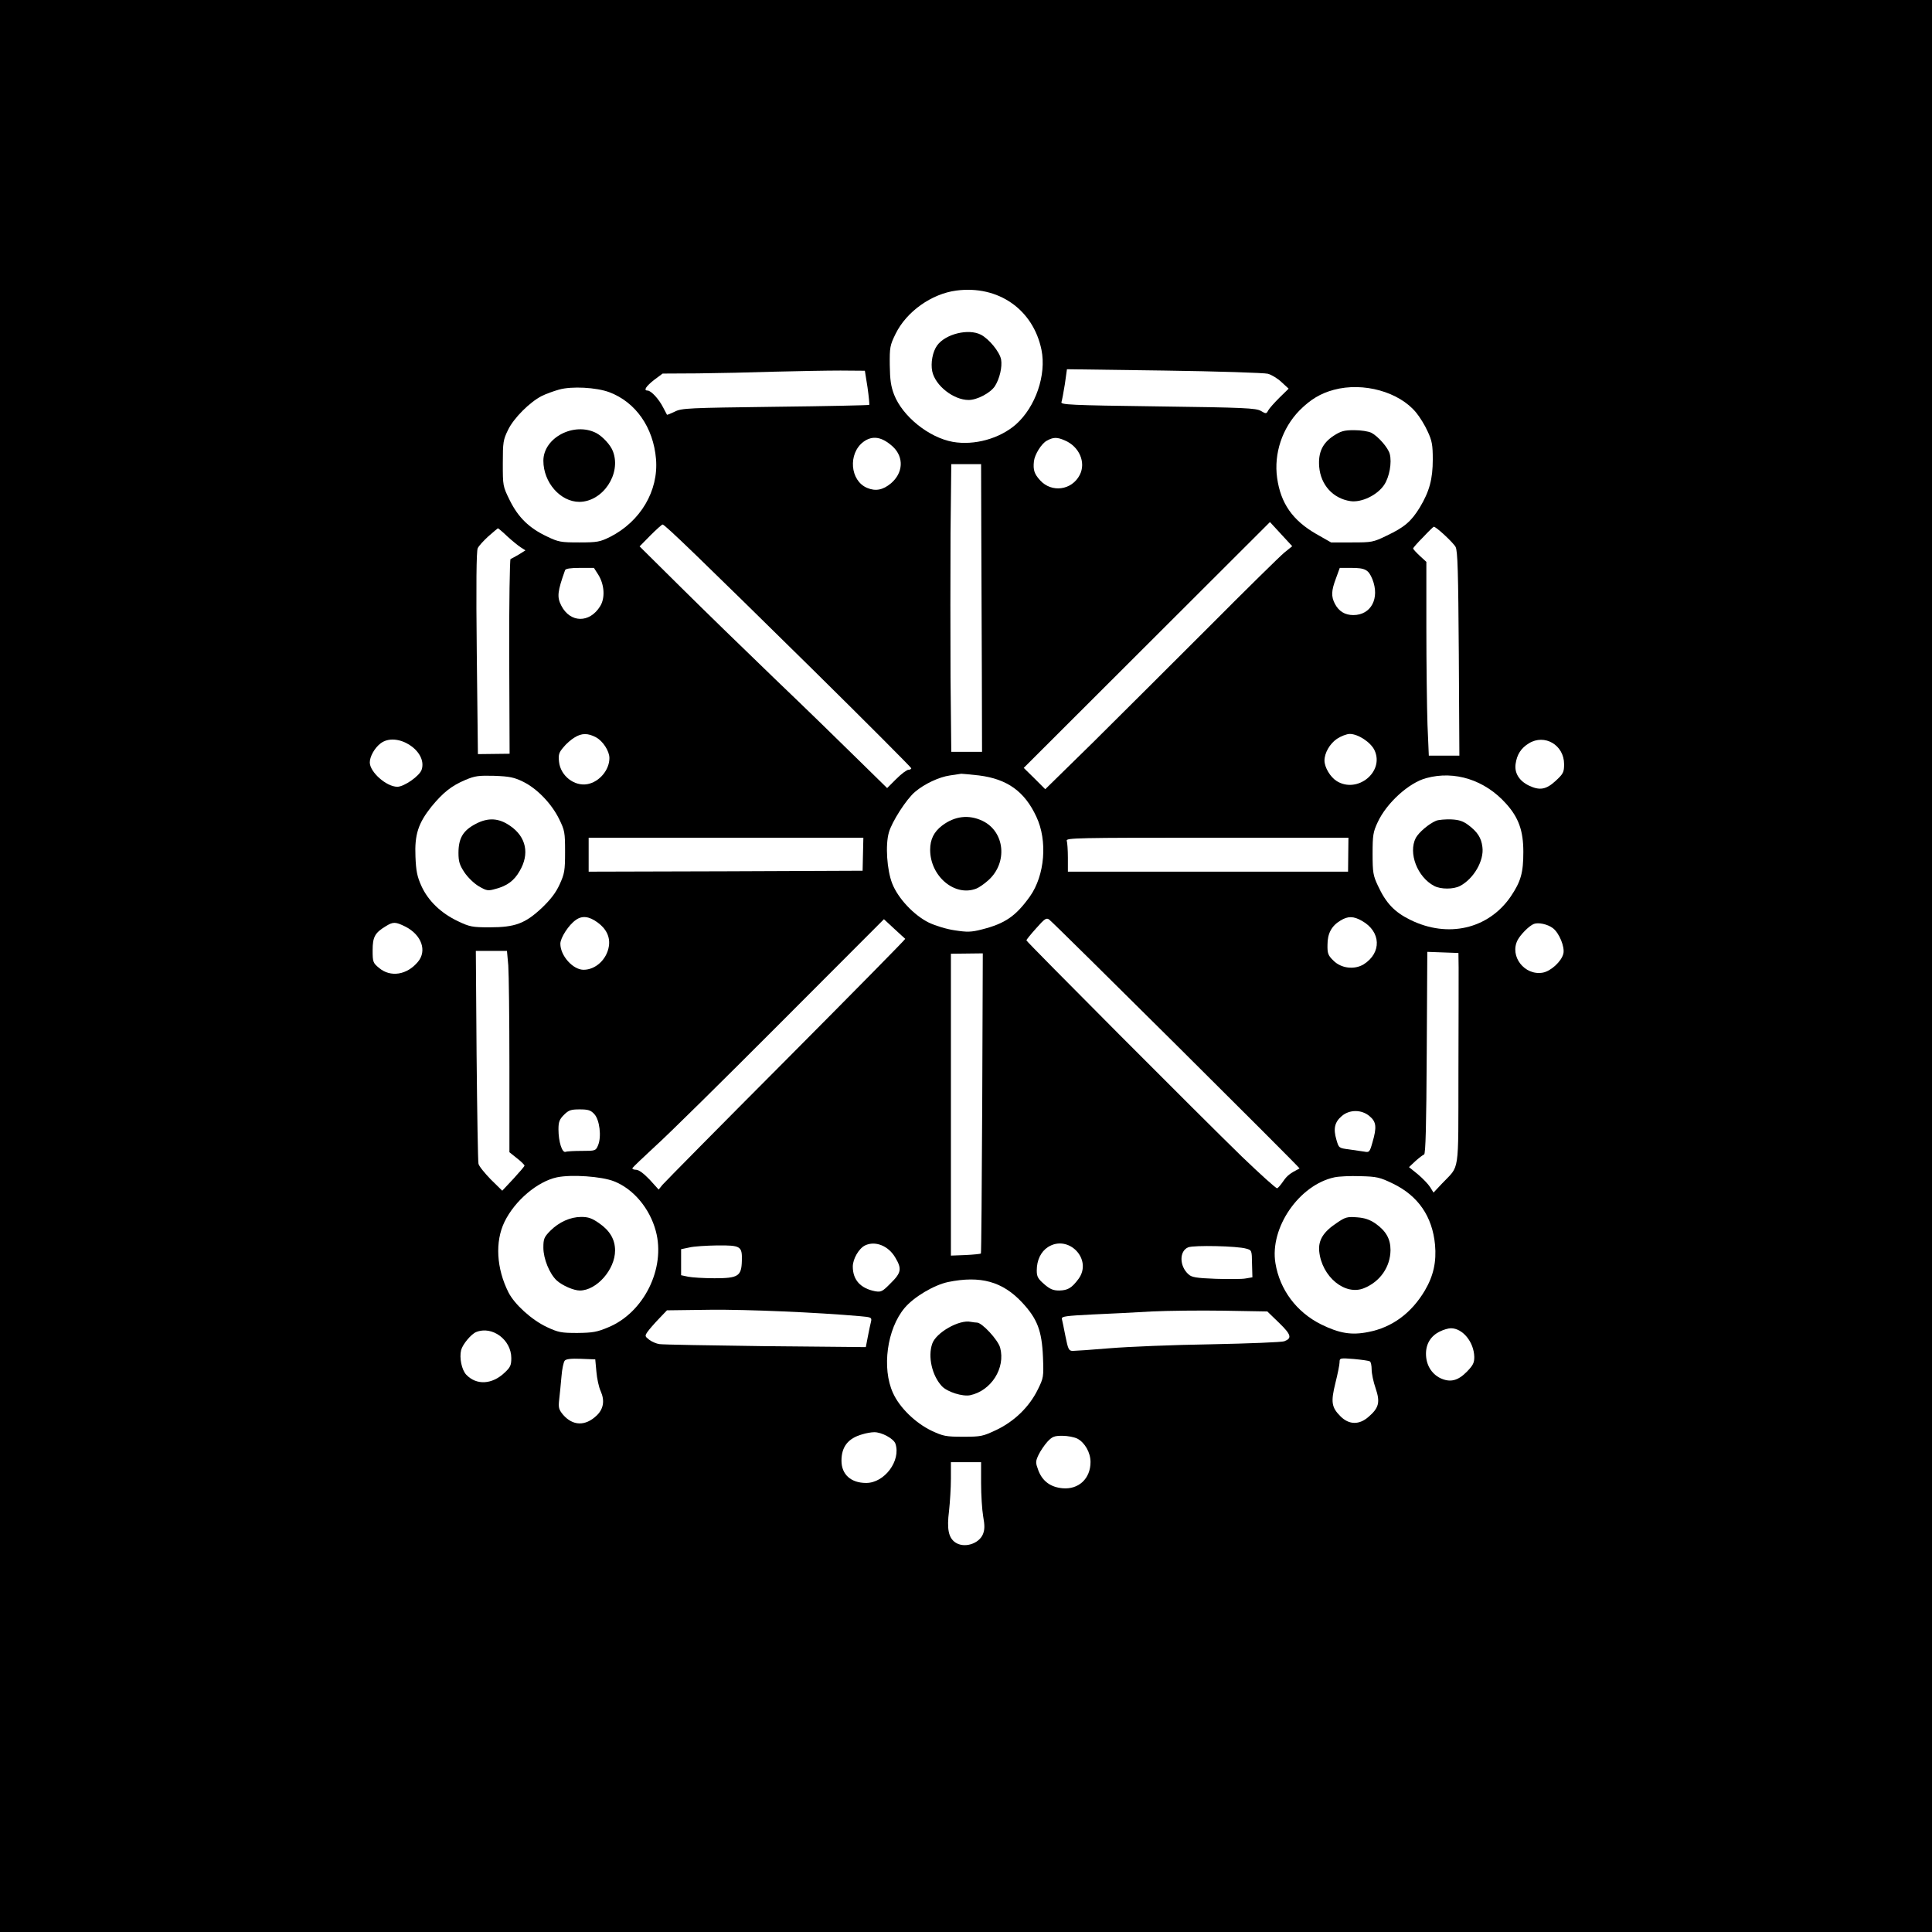
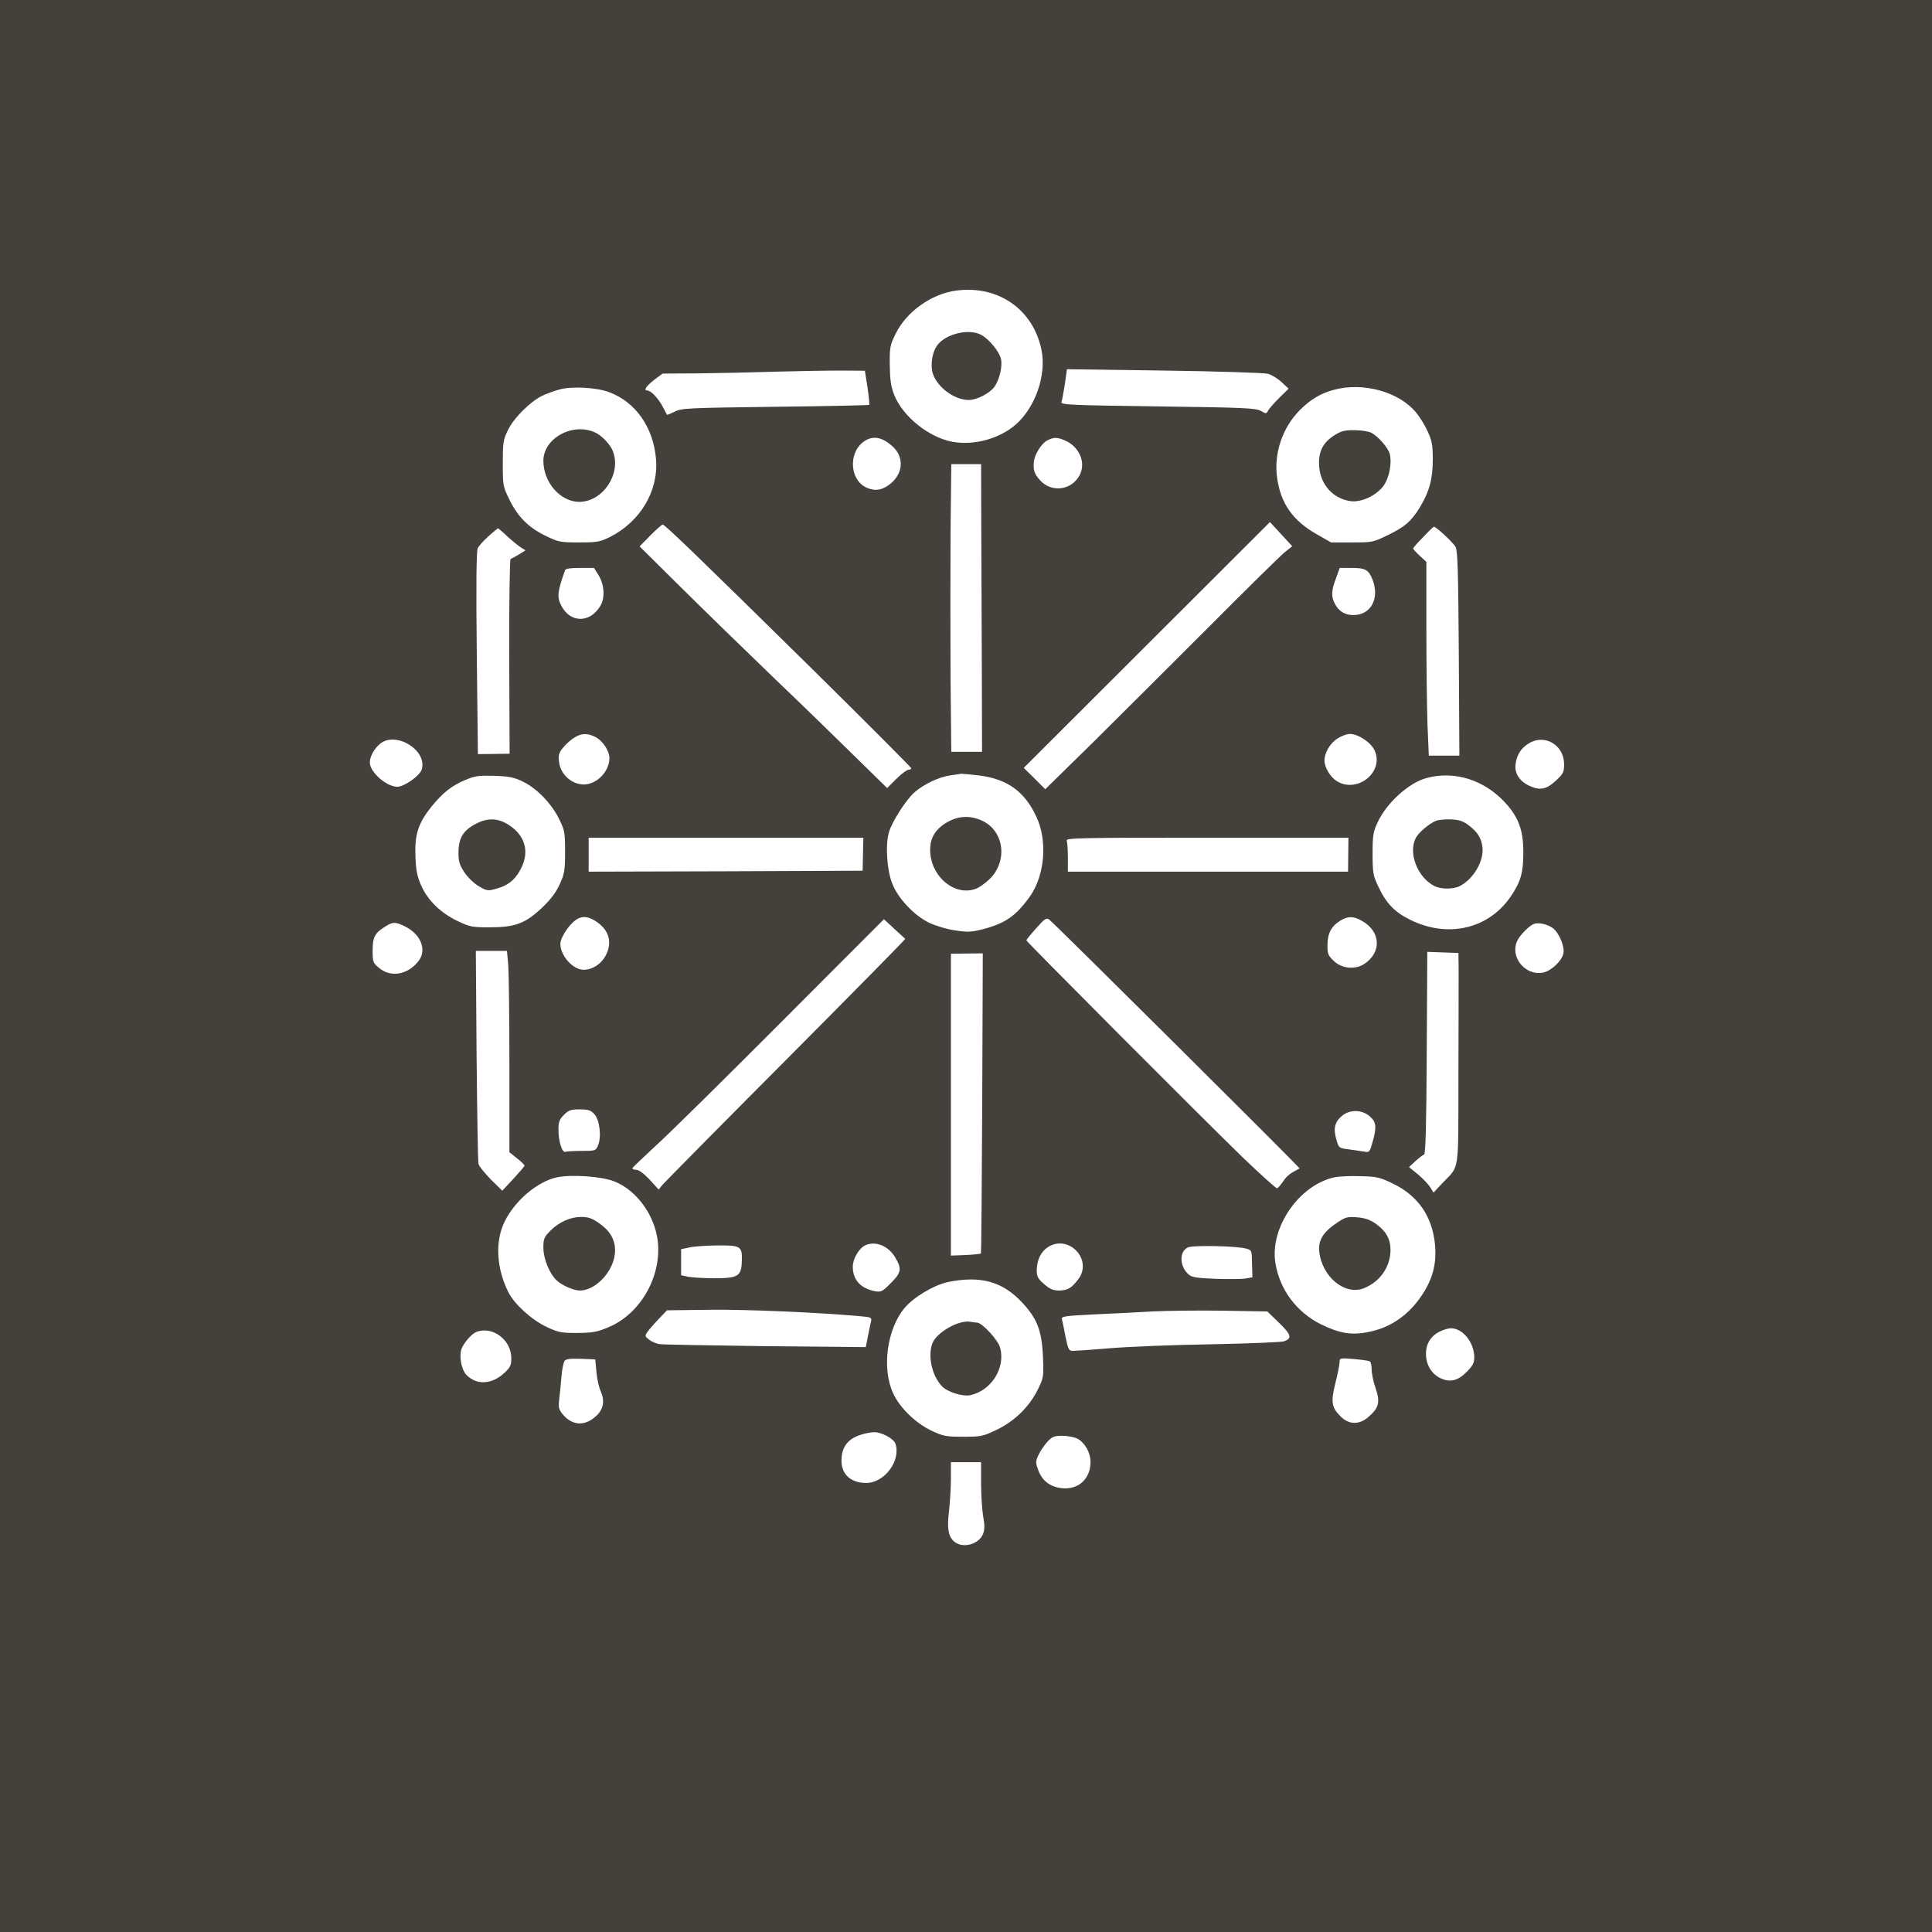
<svg xmlns="http://www.w3.org/2000/svg" version="1.0" width="1024pt" height="1024pt" viewBox="0 0 1024 1024" preserveAspectRatio="xMidYMid meet">
-   <rect width="100%" height="100%" fill="#000000" />
+   <rect width="100%" height="100%" fill="#44403c" />
  <g transform="translate(0,1024) scale(0.1,-0.1)" fill="#FFFFFF" stroke="none">
    <path d="M5069 8700 c-131 -17 -264 -111 -322 -229 -30 -61 -32 -72 -31 -166 1 -78 6 -113 23 -157 45 -115 184 -227 311 -250 114 -20 248 17 334 92 105 93 163 263 136 396 -44 214 -229 343 -451 314z m130 -234 c44 -23 99 -91 107 -131 7 -40 -8 -103 -33 -142 -24 -36 -94 -73 -139 -73 -80 0 -177 76 -193 152 -9 44 2 104 26 137 44 61 166 91 232 57z" />
    <path d="M4105 8270 c-121 -4 -304 -8 -407 -9 l-186 -1 -43 -32 c-45 -35 -60 -58 -37 -58 19 0 61 -46 83 -90 10 -19 19 -36 20 -38 1 -2 20 6 41 16 37 19 71 20 533 26 272 3 496 8 498 10 2 2 -2 44 -9 93 l-14 88 -129 1 c-72 0 -229 -3 -350 -6z" />
    <path d="M5644 8204 c-7 -43 -15 -86 -18 -95 -6 -14 43 -17 510 -23 460 -6 521 -9 547 -24 27 -16 29 -16 39 3 6 11 33 41 59 67 l49 48 -38 35 c-20 19 -53 39 -72 44 -19 5 -267 13 -550 17 l-515 7 -11 -79z" />
    <path d="M2963 8175 c-29 -8 -70 -23 -92 -34 -64 -33 -148 -117 -178 -179 -26 -53 -28 -66 -28 -178 0 -119 0 -121 37 -196 45 -91 103 -147 196 -191 62 -30 75 -32 172 -32 96 0 110 3 163 29 162 82 258 245 244 413 -14 167 -107 301 -247 354 -69 26 -201 33 -267 14z m197 -230 c34 -18 77 -64 89 -98 45 -119 -54 -266 -178 -267 -101 0 -191 103 -191 218 0 122 162 207 280 147z" />
    <path d="M7070 8174 c-71 -19 -124 -51 -182 -109 -92 -94 -137 -229 -119 -358 19 -135 82 -225 207 -297 l79 -45 110 0 c106 0 113 1 185 36 95 45 130 76 175 149 51 85 69 150 69 255 0 76 -4 99 -27 148 -14 32 -42 77 -61 100 -90 110 -280 163 -436 121z m199 -228 c36 -19 89 -80 97 -112 12 -46 -2 -122 -29 -163 -36 -55 -121 -96 -180 -87 -92 14 -157 86 -165 182 -6 75 17 125 76 164 39 25 55 30 109 30 36 0 76 -6 92 -14z" />
    <path d="M4576 7898 c-82 -62 -71 -206 20 -244 45 -19 84 -11 126 24 65 55 70 138 11 194 -58 53 -108 62 -157 26z" />
    <path d="M5548 7904 c-28 -15 -64 -73 -68 -109 -5 -46 2 -67 33 -101 61 -67 168 -53 210 29 34 66 -3 151 -80 183 -41 18 -61 17 -95 -2z" />
    <path d="M5038 7413 c-1 -203 -1 -546 0 -763 l4 -395 81 0 82 0 -1 410 c-1 226 -2 569 -3 763 l-1 352 -79 0 -79 0 -4 -367z" />
    <path d="M6079 6822 l-653 -652 57 -56 57 -57 253 248 c138 137 414 412 612 610 198 199 379 377 402 396 l42 34 -59 64 -59 64 -652 -651z" />
    <path d="M3447 7402 l-57 -58 217 -215 c120 -119 346 -339 503 -490 157 -150 354 -342 438 -425 l154 -151 48 48 c27 27 56 49 65 49 8 0 15 4 15 8 0 4 -237 242 -527 528 -580 571 -779 764 -791 764 -4 0 -33 -26 -65 -58z" />
    <path d="M7543 7393 c-29 -29 -53 -56 -53 -60 0 -4 16 -21 35 -39 l35 -32 0 -349 c0 -193 3 -424 6 -514 l7 -164 81 0 81 0 -3 539 c-3 435 -6 545 -17 567 -13 24 -107 111 -116 107 -2 0 -28 -25 -56 -55z" />
    <path d="M2588 7397 c-25 -23 -51 -51 -56 -63 -7 -13 -9 -196 -5 -556 l6 -535 84 1 84 1 -2 515 c-1 283 3 516 7 517 5 2 25 13 44 24 l35 22 -25 16 c-14 9 -46 35 -71 58 -25 24 -48 43 -50 43 -2 -1 -25 -20 -51 -43z" />
    <path d="M2995 7218 c-40 -112 -44 -142 -20 -188 47 -92 150 -94 206 -3 27 43 23 114 -10 167 l-23 36 -74 0 c-51 0 -76 -4 -79 -12z" />
    <path d="M7081 7175 c-25 -66 -26 -96 -6 -135 21 -40 53 -60 98 -60 94 0 141 89 101 190 -21 51 -38 60 -113 60 l-60 0 -20 -55z" />
    <path d="M3045 6331 c-17 -10 -44 -33 -59 -52 -24 -28 -27 -39 -23 -77 8 -74 81 -131 151 -118 63 12 116 75 116 138 0 37 -34 90 -71 110 -43 23 -76 23 -114 -1z" />
    <path d="M7086 6324 c-38 -26 -66 -75 -66 -115 0 -36 31 -88 65 -109 110 -68 254 50 200 164 -20 42 -87 86 -131 86 -16 0 -47 -12 -68 -26z" />
    <path d="M2016 6299 c-31 -24 -56 -69 -56 -100 0 -51 88 -129 146 -129 36 0 119 58 129 91 32 100 -134 205 -219 138z" />
    <path d="M8103 6300 c-41 -25 -63 -59 -70 -109 -7 -48 19 -90 71 -115 57 -27 91 -21 141 25 41 38 45 46 45 89 0 101 -103 162 -187 110z" />
    <path d="M5035 6130 c-57 -8 -136 -45 -185 -87 -45 -37 -124 -160 -139 -216 -19 -66 -10 -199 18 -270 31 -79 115 -168 194 -207 36 -17 95 -35 138 -41 65 -10 86 -10 144 5 122 31 179 70 254 175 79 112 94 295 34 422 -62 134 -154 200 -304 219 -46 5 -88 9 -94 9 -5 -1 -33 -5 -60 -9z m173 -241 c118 -57 134 -221 31 -314 -22 -20 -51 -40 -65 -45 -114 -44 -244 66 -244 206 0 55 20 95 63 128 67 51 142 60 215 25z" />
    <path d="M2466 6106 c-73 -31 -117 -66 -179 -141 -70 -88 -90 -148 -85 -265 3 -77 9 -106 32 -157 36 -78 103 -143 194 -186 61 -29 75 -32 167 -32 135 0 188 20 276 102 47 45 75 81 95 125 26 57 29 73 29 173 0 104 -2 114 -32 175 -40 81 -117 161 -191 197 -47 23 -72 28 -152 31 -83 2 -102 0 -154 -22z m239 -244 c84 -58 103 -148 49 -239 -29 -51 -66 -78 -126 -94 -42 -12 -48 -11 -91 14 -25 15 -58 47 -76 74 -25 38 -31 57 -31 102 0 78 24 119 91 154 66 35 123 32 184 -11z" />
    <path d="M7560 6116 c-92 -24 -211 -132 -258 -234 -24 -51 -27 -69 -27 -167 0 -99 3 -116 28 -169 43 -93 88 -140 171 -181 200 -99 415 -49 533 123 54 80 67 126 67 237 0 112 -25 182 -92 256 -112 125 -272 176 -422 135z m224 -250 c47 -36 67 -66 73 -115 10 -72 -46 -169 -119 -207 -35 -18 -101 -18 -136 0 -90 47 -139 175 -98 255 16 29 69 75 108 91 13 5 48 8 80 7 43 -2 64 -10 92 -31z" />
    <path d="M3120 5710 l0 -90 726 2 726 3 2 88 2 87 -728 0 -728 0 0 -90z" />
    <path d="M5654 5784 c3 -9 6 -49 6 -90 l0 -74 743 0 742 0 1 90 1 90 -750 0 c-679 0 -749 -1 -743 -16z" />
    <path d="M3052 5364 c-38 -26 -82 -95 -82 -126 0 -64 67 -138 123 -138 64 0 123 55 134 124 8 49 -13 93 -60 127 -45 33 -82 37 -115 13z" />
    <path d="M5492 5320 c-29 -32 -52 -61 -52 -64 0 -7 926 -936 1142 -1146 98 -94 182 -170 187 -168 5 1 20 19 33 38 20 29 35 41 86 67 5 2 -1304 1303 -1327 1319 -15 11 -24 5 -69 -46z" />
    <path d="M7105 5361 c-47 -28 -69 -68 -69 -128 -1 -46 3 -57 31 -84 41 -42 112 -50 161 -20 96 61 92 173 -9 230 -45 26 -75 26 -114 2z" />
    <path d="M4137 4819 c-301 -302 -600 -597 -665 -655 -64 -59 -118 -111 -120 -115 -2 -5 7 -9 19 -9 15 0 40 -19 72 -52 l48 -53 20 25 c12 14 306 312 656 663 349 351 633 639 631 641 -1 1 -28 25 -58 53 l-55 51 -548 -549z" />
    <path d="M2045 5331 c-58 -35 -70 -57 -70 -128 0 -62 2 -67 35 -94 60 -50 147 -37 205 33 49 58 20 142 -65 186 -54 27 -66 27 -105 3z" />
    <path d="M8130 5343 c-24 -9 -70 -55 -86 -85 -45 -86 37 -191 134 -173 42 8 98 59 108 100 9 35 -22 111 -56 136 -28 21 -77 31 -100 22z" />
    <path d="M2526 4648 c3 -304 7 -563 10 -576 2 -12 32 -49 65 -83 l61 -60 59 63 c32 35 59 66 59 70 0 4 -18 22 -40 39 l-40 32 0 457 c0 251 -3 491 -6 533 l-7 77 -83 0 -82 0 4 -552z" />
    <path d="M7562 4660 c-2 -386 -6 -536 -14 -539 -6 -2 -27 -18 -46 -35 l-34 -32 47 -38 c26 -22 55 -52 65 -68 l18 -29 45 48 c95 101 86 37 87 584 1 266 1 519 1 561 l-1 77 -82 3 -83 3 -3 -535z" />
    <path d="M5040 4385 l0 -800 78 3 c42 2 79 6 81 8 2 2 5 360 7 797 l3 794 -84 -1 -85 -1 0 -800z" />
    <path d="M2989 4331 c-24 -24 -29 -38 -29 -77 0 -64 19 -126 38 -119 7 3 46 5 87 5 71 0 73 1 85 30 19 46 8 135 -20 165 -19 21 -33 25 -78 25 -46 0 -58 -4 -83 -29z" />
    <path d="M7112 4325 c-38 -32 -46 -67 -29 -125 13 -45 13 -45 67 -52 30 -4 67 -10 82 -12 25 -5 28 -2 42 48 24 82 21 110 -15 140 -42 36 -106 36 -147 1z" />
    <path d="M2952 4000 c-103 -22 -223 -123 -278 -236 -51 -105 -43 -247 21 -374 32 -63 122 -145 202 -183 62 -29 77 -32 163 -32 82 1 105 5 164 30 189 78 305 313 252 510 -32 120 -119 224 -222 264 -66 26 -225 37 -302 21z m223 -243 c57 -39 85 -86 85 -145 0 -101 -98 -212 -187 -212 -32 0 -92 26 -122 53 -38 35 -71 115 -71 174 0 47 4 56 36 89 47 47 107 74 165 74 37 0 57 -7 94 -33z" />
    <path d="M7073 4000 c-187 -40 -344 -267 -313 -455 23 -141 112 -260 243 -325 96 -47 160 -58 249 -40 126 24 229 100 300 220 46 78 62 153 54 242 -14 150 -89 260 -224 325 -68 33 -85 37 -171 39 -53 2 -115 -1 -138 -6z m216 -244 c57 -40 81 -82 81 -142 -1 -88 -54 -166 -139 -201 -101 -43 -226 60 -239 196 -5 58 22 102 93 149 45 31 56 34 107 30 41 -3 67 -12 97 -32z" />
    <path d="M4585 3639 c-33 -16 -65 -72 -65 -112 0 -71 41 -116 119 -131 31 -5 38 -2 82 43 56 55 60 76 24 136 -36 62 -106 90 -160 64z" />
    <path d="M5554 3630 c-37 -24 -59 -69 -59 -124 0 -33 7 -44 39 -72 31 -27 48 -34 80 -34 46 1 66 13 102 61 77 104 -53 239 -162 169z" />
    <path d="M3653 3628 l-43 -9 0 -69 0 -69 38 -8 c20 -4 83 -8 139 -8 126 0 143 11 145 93 2 77 -6 82 -131 81 -58 -1 -125 -5 -148 -11z" />
    <path d="M6298 3629 c-48 -19 -48 -99 1 -143 17 -16 41 -20 145 -24 68 -2 140 -2 159 2 l35 6 -2 72 c-1 70 -1 72 -31 80 -47 14 -276 19 -307 7z" />
    <path d="M5025 3445 c-75 -16 -181 -79 -230 -137 -94 -111 -122 -320 -62 -451 35 -78 119 -159 204 -200 62 -29 76 -32 168 -32 95 0 104 2 178 37 95 46 173 122 218 214 30 61 31 66 27 171 -6 141 -30 203 -111 290 -104 111 -220 143 -392 108z m153 -215 c27 0 112 -92 123 -133 29 -108 -47 -228 -159 -252 -40 -8 -121 17 -150 48 -52 56 -75 156 -51 225 20 59 143 129 204 116 11 -2 26 -4 33 -4z" />
    <path d="M3492 3250 c-24 -25 -51 -56 -60 -69 -15 -22 -14 -24 9 -42 13 -10 38 -21 54 -23 17 -3 269 -7 562 -11 l532 -5 11 57 c6 32 14 68 17 80 4 20 0 22 -59 27 -227 20 -597 36 -793 34 l-230 -3 -43 -45z" />
    <path d="M6105 3289 c-82 -5 -224 -12 -315 -16 -139 -7 -164 -10 -162 -23 2 -8 11 -50 19 -92 14 -70 18 -78 39 -78 13 0 101 6 196 14 95 8 337 18 538 21 200 4 375 11 387 16 42 16 37 35 -28 98 l-62 60 -231 4 c-127 2 -298 0 -381 -4z" />
    <path d="M7632 3183 c-48 -23 -74 -65 -74 -118 0 -58 28 -105 75 -129 53 -25 94 -15 142 34 33 34 39 47 39 78 -2 80 -62 152 -124 152 -14 0 -40 -8 -58 -17z" />
    <path d="M2524 3180 c-27 -11 -72 -65 -80 -96 -10 -41 3 -104 27 -130 54 -57 137 -53 204 11 30 28 35 39 35 77 0 97 -101 172 -186 138z" />
    <path d="M2993 3028 c-6 -7 -14 -44 -17 -83 -3 -38 -9 -93 -12 -121 -5 -44 -3 -54 20 -82 52 -60 118 -62 178 -5 37 35 44 79 22 129 -10 21 -20 68 -23 104 l-6 65 -76 3 c-53 2 -79 -1 -86 -10z" />
    <path d="M7100 3020 c0 -13 -10 -62 -22 -110 -25 -101 -21 -129 27 -177 45 -45 99 -46 148 -3 56 48 63 78 38 152 -12 34 -21 79 -21 99 0 21 -4 40 -9 43 -5 4 -43 9 -85 13 -74 6 -76 5 -76 -17z" />
    <path d="M4571 2638 c-76 -21 -111 -66 -111 -140 0 -73 50 -118 131 -118 97 0 185 118 155 208 -9 27 -74 62 -113 61 -15 0 -43 -5 -62 -11z" />
    <path d="M5551 2598 c-16 -18 -37 -49 -47 -70 -16 -35 -16 -40 0 -83 22 -56 64 -87 127 -93 86 -8 149 51 149 139 0 50 -30 103 -70 124 -16 8 -52 15 -79 15 -43 0 -54 -4 -80 -32z" />
    <path d="M5040 2402 c0 -48 -5 -125 -10 -171 -12 -94 -3 -141 33 -166 46 -32 125 -9 147 44 9 23 10 45 1 94 -6 35 -11 114 -11 175 l0 112 -80 0 -80 0 0 -88z" />
  </g>
</svg>
